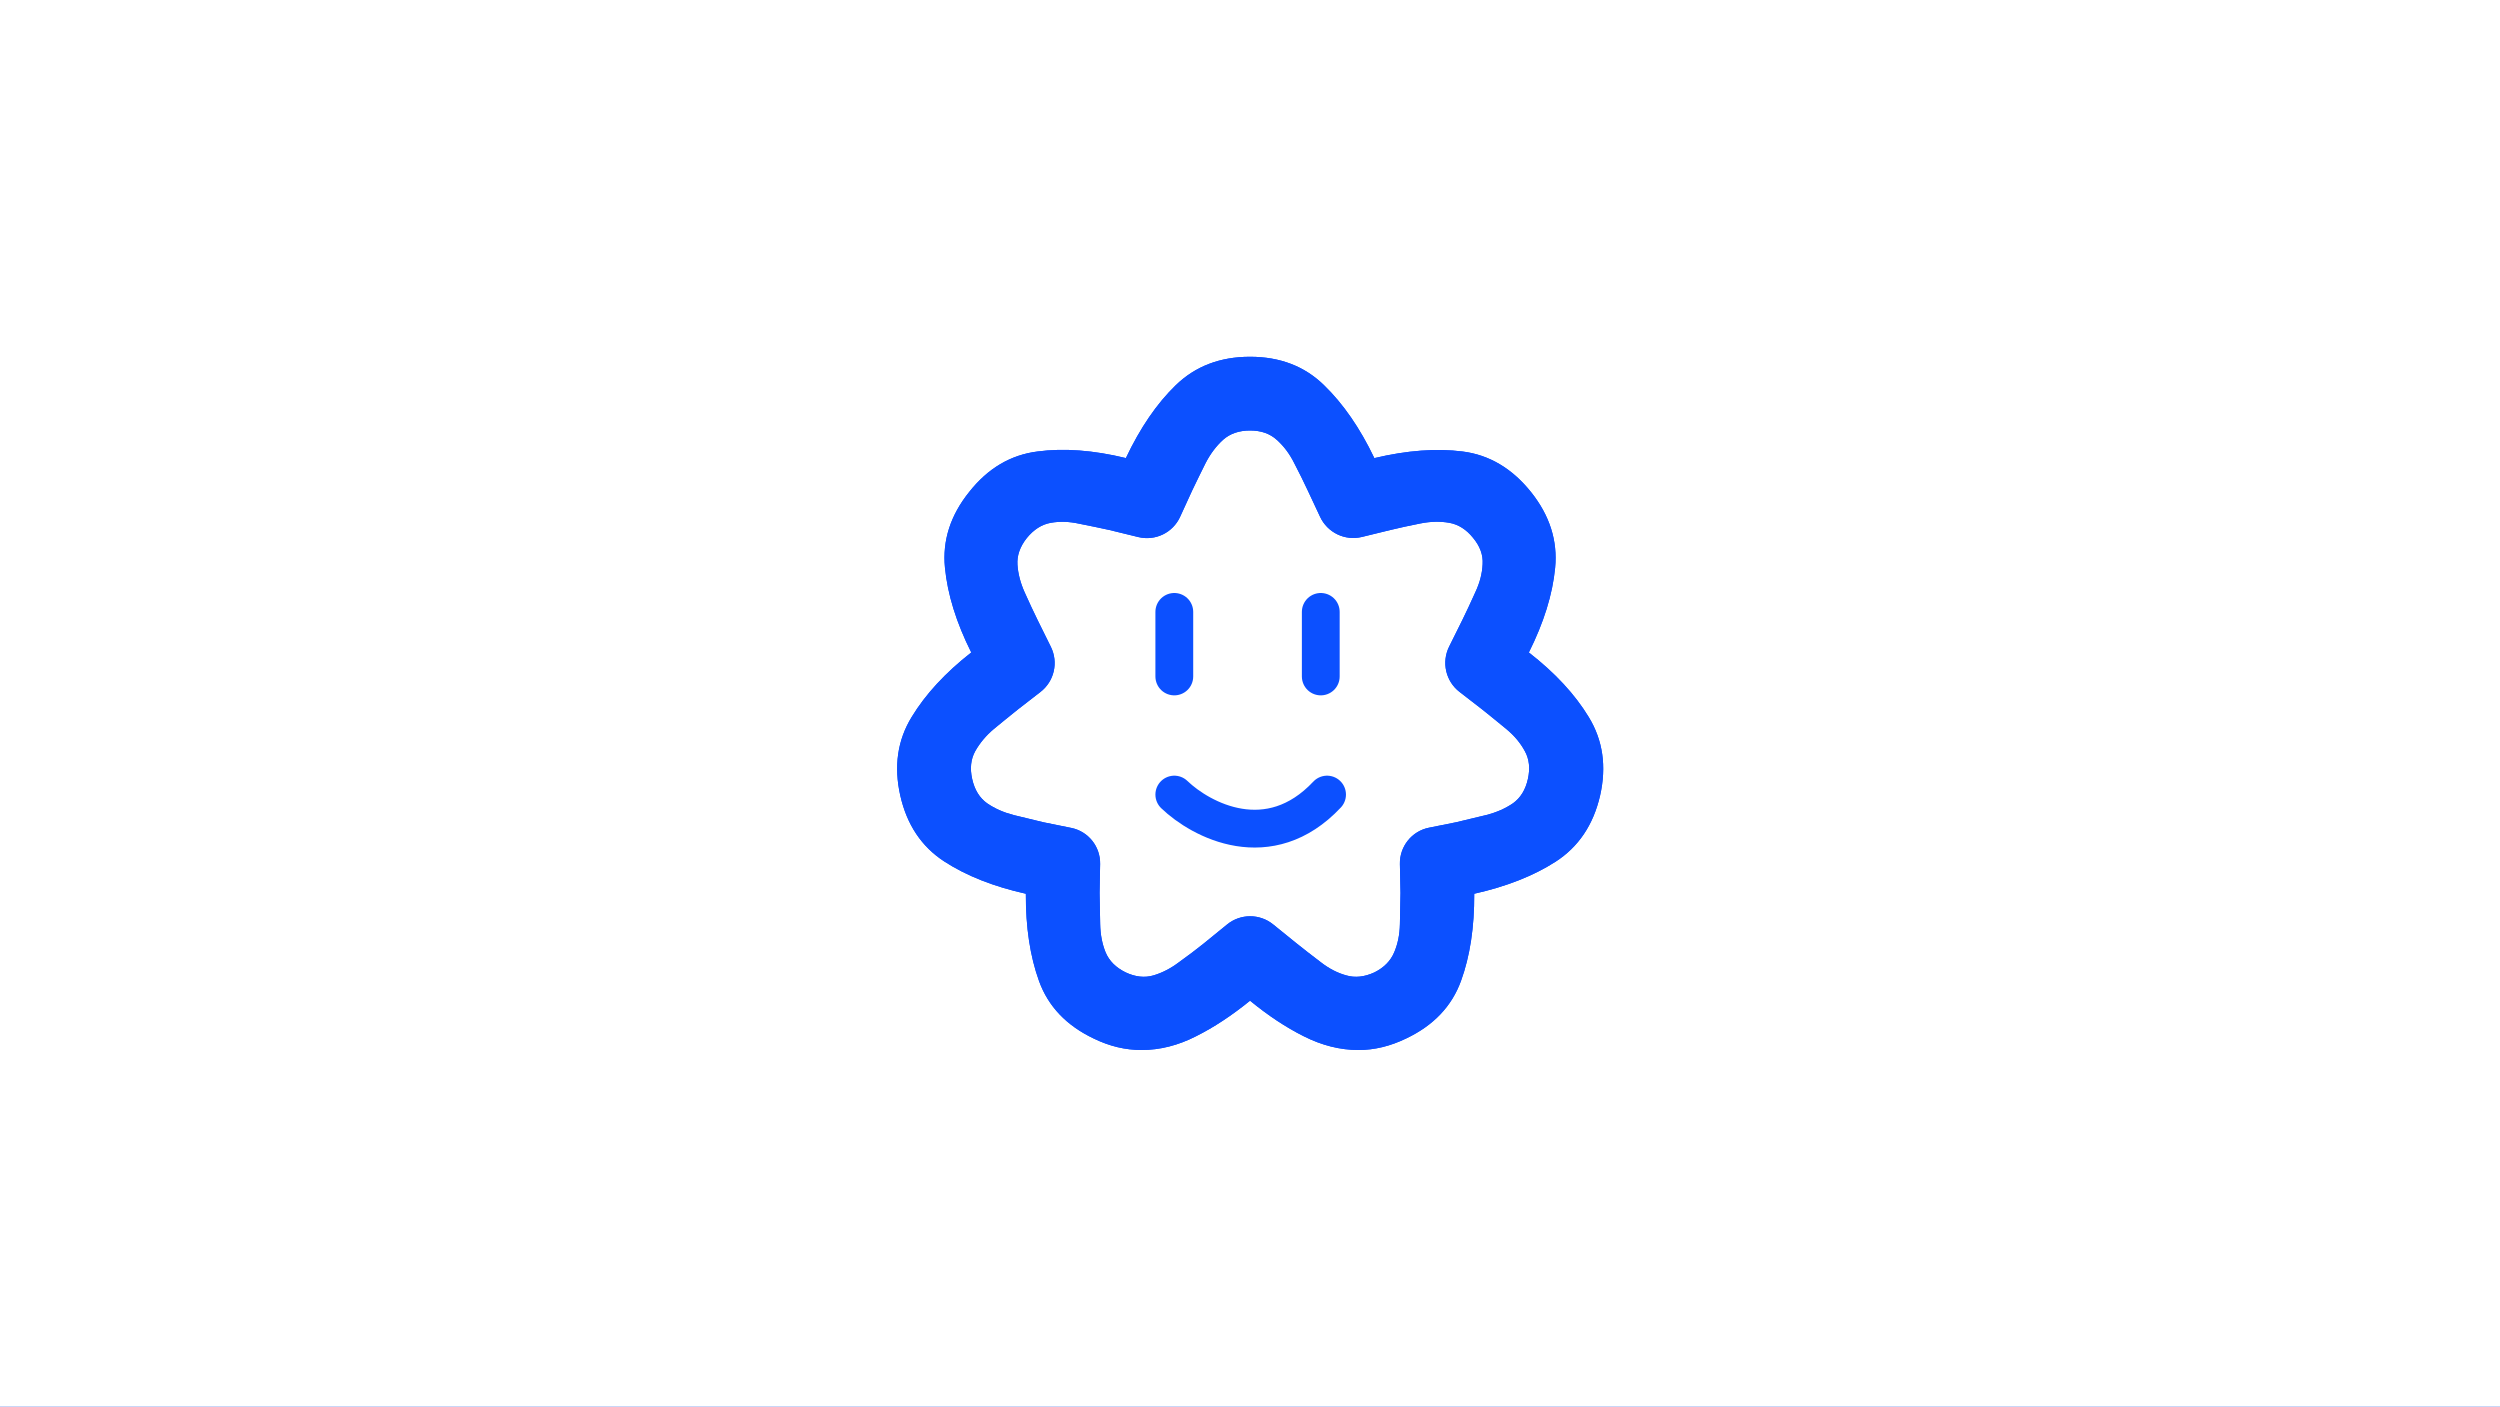
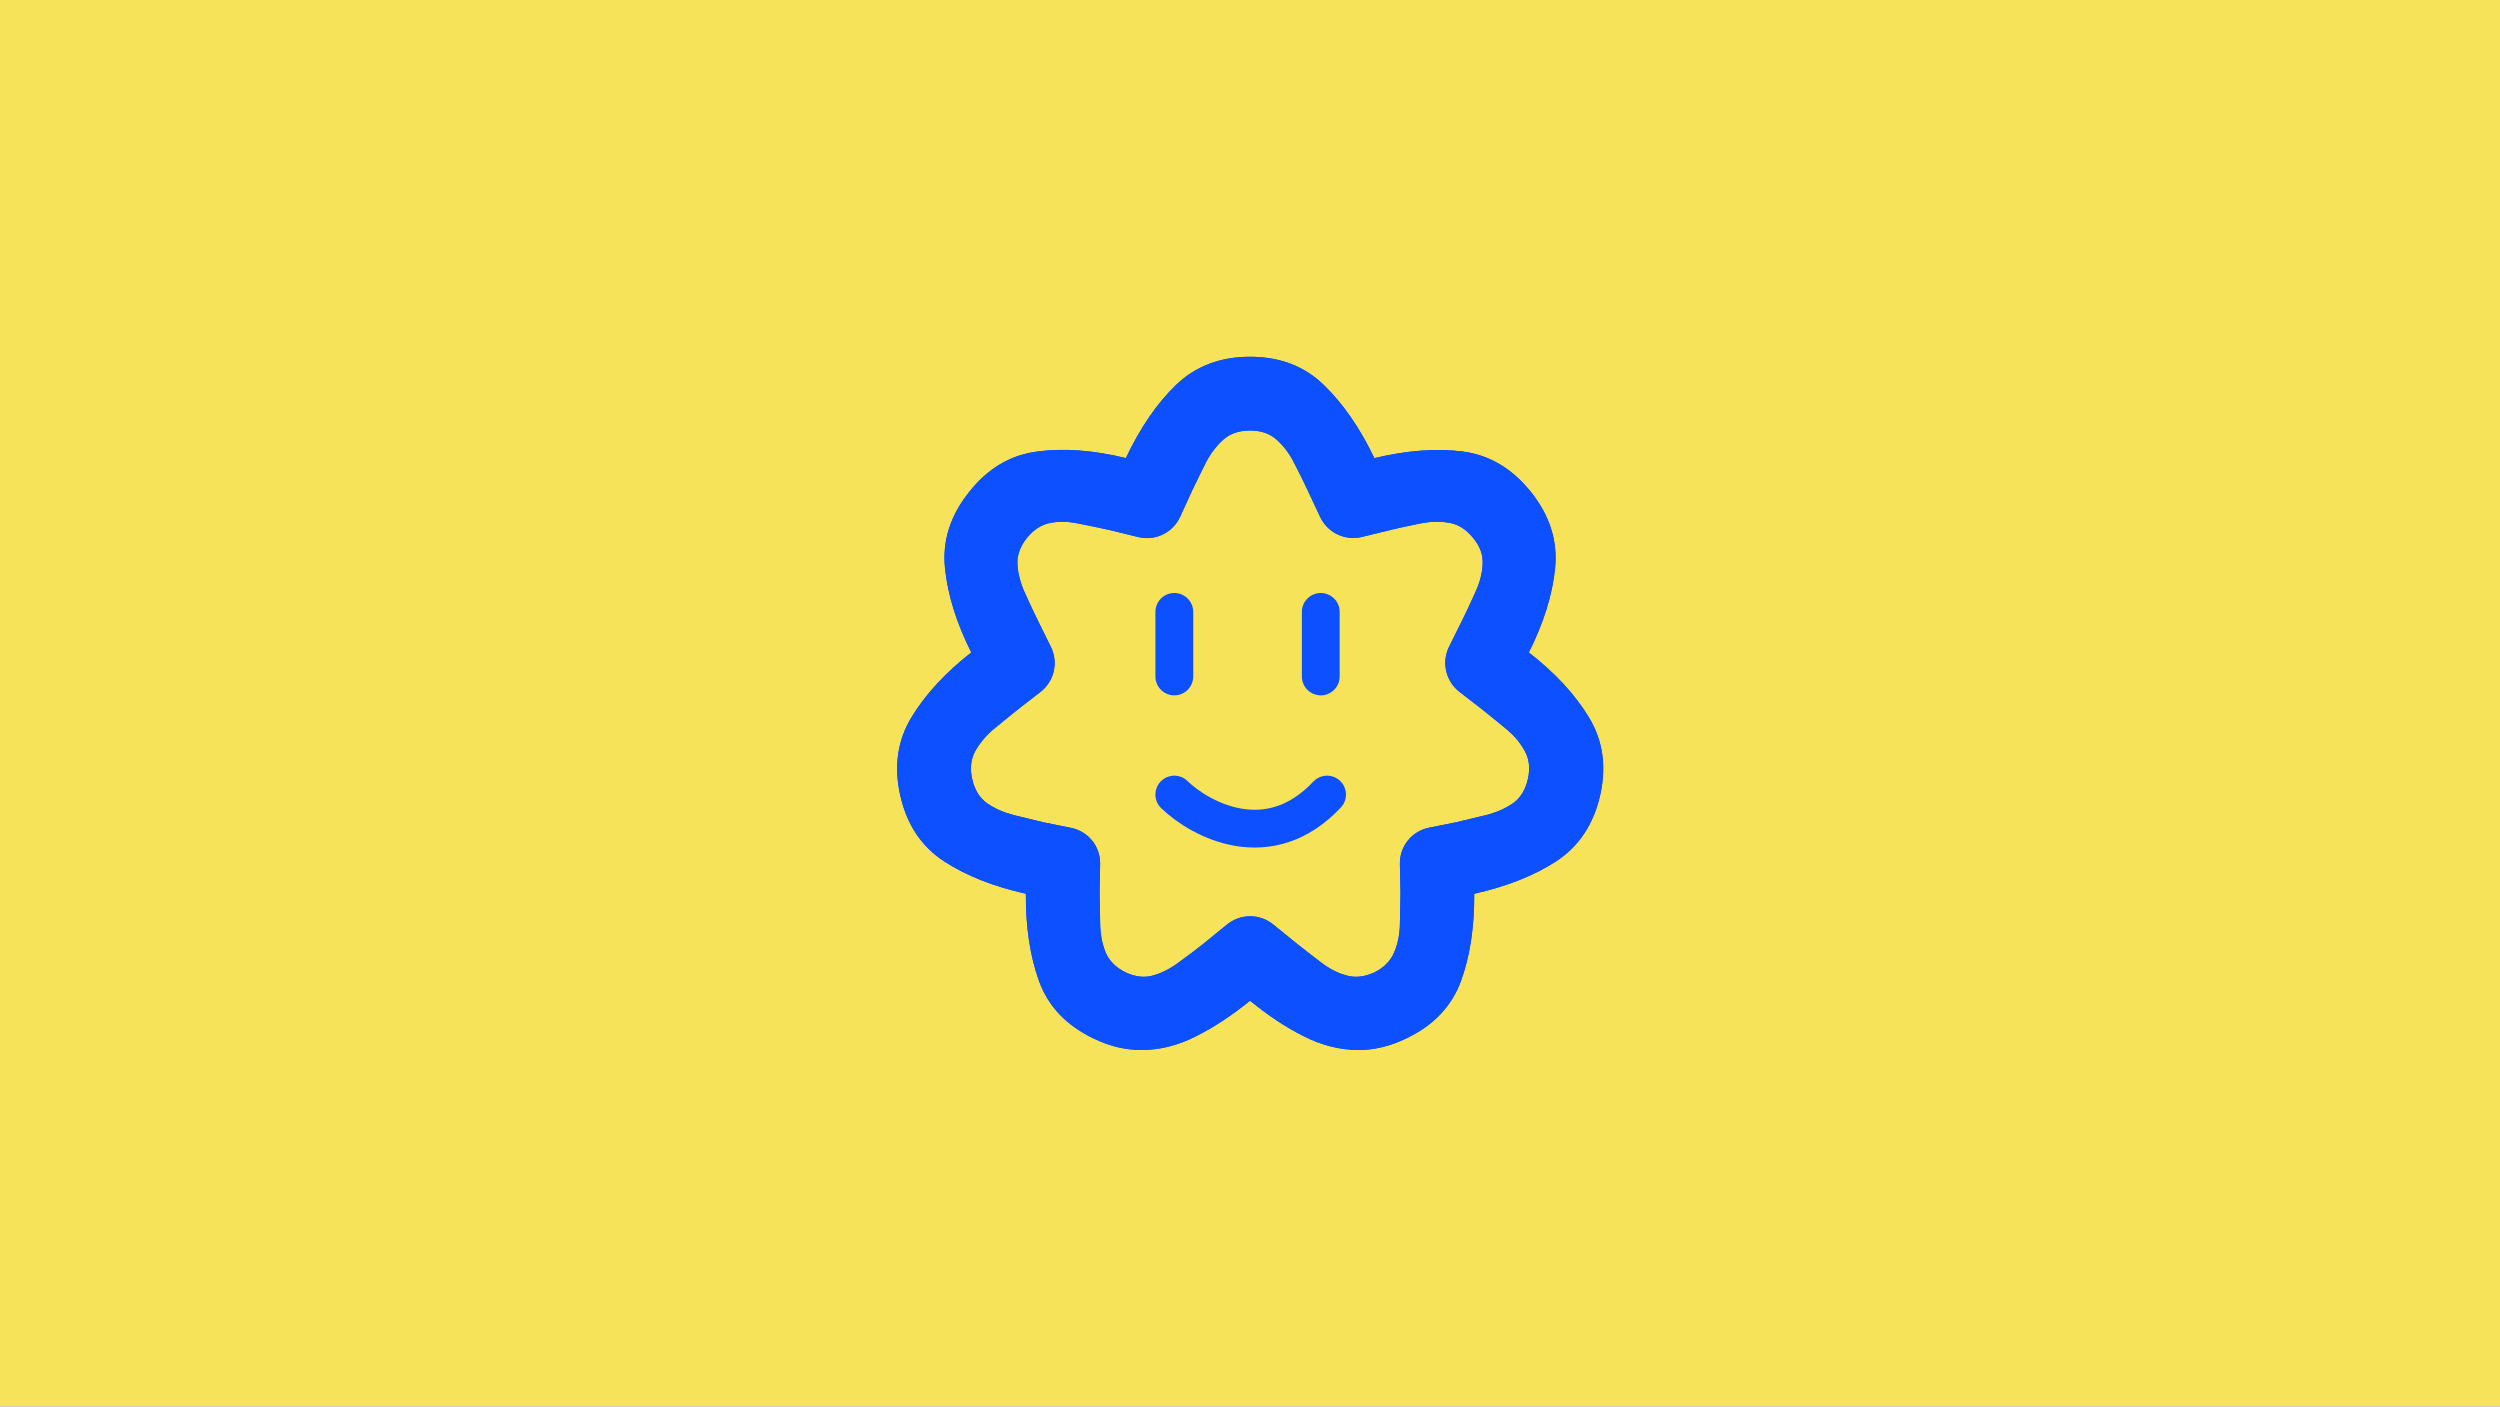
<svg xmlns="http://www.w3.org/2000/svg" width="1920" height="1080">
  <path fill="#0C50FF" d="M-0 -0L1920 0L1920 1080L-0 1080L0 -0Z" />
-   <path fill="white" transform="translate(960 540.5)" d="M-960 -540.5L960 -540.5L960 539.5L-960 539.5L-960 -540.5Z" />
+   <path fill="#F6E35A" transform="translate(960 540.5)" d="M-960 -540.5L960 -540.5L960 539.5L-960 539.5L-960 -540.5Z" />
  <path fill="#0C50FF" transform="matrix(2.41892 0 0 2.41892 960.146 540.204)" d="M-0.048 -110.05C9.468 -110.05 17.303 -107.037 23.456 -101.01C29.535 -95.118 34.858 -87.407 39.42 -77.876C49.782 -80.333 59.116 -81.034 67.419 -79.981C75.92 -78.902 83.184 -74.588 89.211 -67.039C95.11 -59.617 97.648 -51.623 96.823 -43.059C96.011 -34.62 93.227 -25.655 88.472 -16.168C96.761 -9.726 103.098 -2.893 107.481 4.33C111.985 11.688 113.191 20 111.097 29.262C108.94 38.587 104.214 45.596 96.918 50.291C89.926 54.769 81.331 58.151 71.136 60.434C71.186 71.064 69.789 80.275 66.944 88.07C64.025 96.126 58.252 102.216 49.625 106.34C44.55 108.814 39.475 110.051 34.399 110.051C28.563 110.051 22.758 108.592 16.985 105.674C11.369 102.866 5.691 99.106 -0.048 94.394C-5.849 99.106 -11.559 102.865 -17.176 105.674C-22.886 108.592 -28.659 110.051 -34.495 110.051C-39.634 110.051 -44.677 108.846 -49.625 106.435C-58.316 102.312 -64.121 96.222 -67.039 88.165C-69.885 80.308 -71.282 71.064 -71.232 60.434C-81.489 58.148 -90.115 54.736 -97.109 50.197C-104.341 45.502 -109.004 38.523 -111.098 29.262C-113.191 20 -111.986 11.688 -107.482 4.33C-103.098 -2.893 -96.79 -9.726 -88.562 -16.168C-93.313 -25.663 -96.101 -34.658 -96.919 -43.154C-97.744 -51.718 -95.174 -59.712 -89.211 -67.134C-83.311 -74.62 -76.079 -78.902 -67.515 -79.981C-59.161 -81.094 -49.812 -80.395 -39.466 -77.887C-34.916 -87.491 -29.642 -95.2 -23.647 -101.01C-17.43 -107.037 -9.564 -110.05 -0.048 -110.05ZM-0.048 -86.642C-3.537 -86.641 -6.392 -85.658 -8.612 -83.692C-10.769 -81.725 -12.609 -79.283 -14.131 -76.365C-14.871 -74.885 -15.602 -73.405 -16.326 -71.926C-17.029 -70.487 -17.725 -69.049 -18.413 -67.61C-19.675 -64.876 -20.953 -62.088 -22.248 -59.246C-24.555 -54.18 -30.15 -51.48 -35.553 -52.818C-38.645 -53.584 -41.686 -54.328 -44.677 -55.049C-46.179 -55.379 -47.689 -55.701 -49.206 -56.017C-50.891 -56.369 -52.585 -56.713 -54.288 -57.047C-57.46 -57.745 -60.473 -57.84 -63.328 -57.333C-66.183 -56.825 -68.72 -55.208 -70.941 -52.48C-73.098 -49.752 -74.081 -46.929 -73.891 -44.011C-73.7 -41.156 -72.939 -38.238 -71.607 -35.256C-70.91 -33.697 -70.205 -32.156 -69.491 -30.633C-68.839 -29.241 -68.181 -27.864 -67.515 -26.502C-66.131 -23.68 -64.725 -20.836 -63.296 -17.97C-60.83 -13.02 -62.21 -7.012 -66.59 -3.636C-69.034 -1.752 -71.436 0.11 -73.796 1.951C-75.082 2.98 -76.366 4.019 -77.652 5.064C-78.903 6.08 -80.157 7.104 -81.408 8.137C-83.882 10.229 -85.849 12.576 -87.308 15.178C-88.704 17.715 -89.021 20.666 -88.26 24.027C-87.498 27.453 -85.912 30.023 -83.502 31.735C-81.091 33.385 -78.3 34.621 -75.128 35.447C-73.592 35.816 -72.064 36.187 -70.543 36.554C-68.923 36.947 -67.31 37.337 -65.707 37.73C-62.778 38.322 -59.812 38.922 -56.81 39.533C-51.381 40.639 -47.532 45.478 -47.644 51.017C-47.707 54.123 -47.765 57.179 -47.817 60.188C-47.817 60.188 -47.627 70.085 -47.627 70.085C-47.564 73.383 -46.993 76.365 -45.914 79.029C-44.772 81.757 -42.647 83.882 -39.538 85.404C-36.43 86.864 -33.48 87.18 -30.689 86.356C-27.898 85.531 -25.201 84.135 -22.6 82.169C-21.194 81.165 -19.807 80.141 -18.436 79.102C-17.21 78.171 -15.995 77.228 -14.797 76.269C-12.359 74.296 -9.879 72.276 -7.357 70.21C-3.095 66.715 3.045 66.713 7.316 70.198C9.806 72.23 12.268 74.222 14.702 76.174C15.909 77.139 17.125 78.1 18.346 79.052C19.691 80.1 21.046 81.138 22.41 82.169C25.011 84.2 27.707 85.594 30.498 86.356C33.289 87.18 36.271 86.864 39.443 85.404C42.488 83.882 44.581 81.757 45.723 79.029C46.865 76.365 47.468 73.383 47.531 70.085C47.531 70.085 47.722 60.188 47.722 60.188C47.669 57.194 47.605 54.148 47.53 51.045C47.396 45.465 51.267 40.574 56.74 39.472C59.702 38.876 62.596 38.295 65.421 37.73C65.421 37.73 74.937 35.447 74.937 35.447C78.172 34.621 80.995 33.385 83.406 31.735C85.817 30.023 87.403 27.453 88.164 24.027C88.925 20.666 88.608 17.715 87.212 15.178C85.817 12.576 83.85 10.229 81.313 8.137C80.058 7.101 78.8 6.072 77.545 5.052C76.263 4.011 74.982 2.977 73.7 1.951C71.344 0.113 68.941 -1.746 66.49 -3.627C62.068 -7.021 60.682 -13.085 63.184 -18.066C64.624 -20.932 66.035 -23.776 67.419 -26.597C68.07 -27.928 68.713 -29.273 69.351 -30.633C70.079 -32.187 70.8 -33.76 71.511 -35.351C72.907 -38.333 73.668 -41.283 73.795 -44.201C73.985 -47.119 72.97 -49.91 70.75 -52.575C68.593 -55.239 66.087 -56.825 63.232 -57.333C60.378 -57.84 57.333 -57.777 54.097 -57.142C52.403 -56.81 50.714 -56.463 49.037 -56.096C47.513 -55.762 45.996 -55.411 44.486 -55.049C41.544 -54.34 38.552 -53.608 35.511 -52.855C30.102 -51.515 24.506 -54.227 22.172 -59.287C20.882 -62.083 19.597 -64.826 18.318 -67.515C17.624 -68.996 16.916 -70.471 16.191 -71.937C15.457 -73.42 14.706 -74.897 13.94 -76.365C12.481 -79.283 10.642 -81.725 8.421 -83.692C6.264 -85.658 3.441 -86.642 -0.048 -86.642Z" fill-rule="evenodd" />
  <path fill="none" stroke="#0C50FF" stroke-width="12" stroke-linecap="round" stroke-miterlimit="4" transform="matrix(2.41892 0 0 2.41892 960.524 633.936)" d="M-24.25 -9.8C-15.75 -1.633 5.85 9.8 24.25 -9.8" />
  <path fill="none" stroke="#0C50FF" stroke-width="12" stroke-linecap="round" stroke-miterlimit="4" transform="matrix(2.41892 0 0 2.41892 1014.35 494.727)" d="M0 -10.25L0 10.25" />
  <path fill="none" stroke="#0C50FF" stroke-width="12" stroke-linecap="round" stroke-miterlimit="4" transform="matrix(2.41892 0 0 2.41892 901.865 494.727)" d="M3.05176e-05 -10.25L3.05176e-05 10.25" />
  <path fill="#0C50FF" transform="matrix(6.6551 0 0 6.65509 960.146 540.204)" d="M-0.017 -40C3.441 -40 6.289 -38.905 8.526 -36.714C10.735 -34.572 12.67 -31.77 14.328 -28.305C18.095 -29.199 21.487 -29.453 24.505 -29.07C27.595 -28.678 30.235 -27.11 32.425 -24.367C34.57 -21.669 35.492 -18.764 35.192 -15.651C34.897 -12.583 33.885 -9.325 32.157 -5.877C35.17 -3.535 37.473 -1.052 39.066 1.574C40.703 4.248 41.141 7.269 40.38 10.636C39.596 14.025 37.879 16.573 35.227 18.279C32.685 19.907 29.561 21.136 25.856 21.966C25.874 25.829 25.366 29.177 24.332 32.01C23.271 34.939 21.173 37.152 18.037 38.651C16.193 39.55 14.348 40 12.503 40C10.382 40 8.272 39.47 6.174 38.409C4.132 37.388 2.069 36.022 -0.017 34.309C-2.126 36.022 -4.201 37.388 -6.243 38.409C-8.318 39.47 -10.416 40 -12.538 40C-14.405 40 -16.239 39.562 -18.037 38.686C-21.196 37.187 -23.306 34.973 -24.367 32.045C-25.401 29.189 -25.909 25.83 -25.89 21.966C-29.619 21.135 -32.754 19.895 -35.296 18.245C-37.925 16.538 -39.62 14.002 -40.38 10.636C-41.141 7.269 -40.703 4.248 -39.066 1.574C-37.473 -1.052 -35.18 -3.535 -32.189 -5.877C-33.916 -9.328 -34.93 -12.597 -35.227 -15.685C-35.527 -18.798 -34.593 -21.703 -32.425 -24.401C-30.281 -27.122 -27.652 -28.678 -24.54 -29.07C-21.503 -29.475 -18.105 -29.221 -14.345 -28.31C-12.691 -31.8 -10.774 -34.602 -8.595 -36.714C-6.335 -38.905 -3.476 -40 -0.017 -40ZM-0.017 -31.492C-1.286 -31.492 -2.323 -31.134 -3.13 -30.419C-3.914 -29.705 -4.583 -28.817 -5.136 -27.756C-5.405 -27.219 -5.671 -26.68 -5.934 -26.143C-6.189 -25.62 -6.443 -25.097 -6.693 -24.574C-7.151 -23.581 -7.616 -22.567 -8.086 -21.534C-8.925 -19.693 -10.959 -18.711 -12.922 -19.198C-14.046 -19.476 -15.152 -19.747 -16.239 -20.009C-16.785 -20.129 -17.333 -20.246 -17.885 -20.361C-18.497 -20.488 -19.113 -20.614 -19.732 -20.735C-20.885 -20.989 -21.98 -21.023 -23.018 -20.839C-24.055 -20.654 -24.978 -20.066 -25.785 -19.075C-26.569 -18.083 -26.926 -17.057 -26.857 -15.996C-26.788 -14.959 -26.511 -13.898 -26.027 -12.815C-25.774 -12.248 -25.517 -11.688 -25.258 -11.134C-25.021 -10.628 -24.782 -10.128 -24.54 -9.633C-24.036 -8.607 -23.525 -7.573 -23.006 -6.531C-22.11 -4.732 -22.611 -2.549 -24.203 -1.322C-25.092 -0.637 -25.965 0.04 -26.822 0.709C-27.29 1.083 -27.757 1.46 -28.224 1.84C-28.679 2.21 -29.134 2.582 -29.589 2.957C-30.488 3.718 -31.203 4.571 -31.734 5.517C-32.241 6.439 -32.356 7.511 -32.08 8.733C-31.803 9.978 -31.226 10.912 -30.35 11.535C-29.474 12.134 -28.459 12.584 -27.306 12.884C-26.748 13.018 -26.193 13.153 -25.64 13.287C-25.051 13.429 -24.465 13.571 -23.882 13.714C-22.818 13.929 -21.74 14.147 -20.648 14.369C-18.675 14.771 -17.276 16.53 -17.317 18.543C-17.34 19.672 -17.361 20.783 -17.38 21.876C-17.38 21.876 -17.311 25.473 -17.311 25.473C-17.288 26.672 -17.08 27.756 -16.688 28.725C-16.273 29.716 -15.501 30.488 -14.371 31.042C-13.241 31.572 -12.169 31.688 -11.154 31.388C-10.14 31.088 -9.16 30.581 -8.214 29.866C-7.703 29.501 -7.199 29.129 -6.701 28.751C-6.255 28.413 -5.814 28.07 -5.378 27.722C-4.492 27.005 -3.591 26.27 -2.674 25.519C-1.125 24.249 1.107 24.248 2.659 25.515C3.564 26.253 4.459 26.977 5.344 27.687C5.782 28.038 6.224 28.387 6.668 28.733C7.157 29.114 7.65 29.491 8.145 29.866C9.091 30.604 10.071 31.111 11.085 31.388C12.1 31.688 13.184 31.572 14.336 31.042C15.443 30.488 16.204 29.716 16.619 28.725C17.034 27.756 17.253 26.672 17.276 25.473C17.276 25.473 17.346 21.876 17.346 21.876C17.326 20.788 17.303 19.681 17.276 18.553C17.227 16.525 18.634 14.747 20.623 14.347C21.7 14.13 22.752 13.919 23.779 13.714C23.779 13.714 27.237 12.884 27.237 12.884C28.413 12.584 29.439 12.134 30.316 11.535C31.192 10.912 31.768 9.978 32.045 8.733C32.322 7.511 32.206 6.439 31.699 5.517C31.192 4.571 30.477 3.718 29.555 2.957C29.099 2.581 28.642 2.207 28.186 1.836C27.72 1.458 27.254 1.082 26.788 0.709C25.931 0.041 25.058 -0.635 24.167 -1.319C22.56 -2.552 22.056 -4.756 22.966 -6.566C23.489 -7.608 24.002 -8.642 24.505 -9.667C24.742 -10.151 24.975 -10.64 25.207 -11.134C25.472 -11.699 25.734 -12.271 25.992 -12.849C26.5 -13.933 26.776 -15.005 26.822 -16.066C26.892 -17.126 26.523 -18.141 25.715 -19.109C24.932 -20.078 24.021 -20.654 22.983 -20.839C21.946 -21.023 20.839 -21 19.663 -20.77C19.047 -20.649 18.433 -20.523 17.824 -20.389C17.27 -20.268 16.718 -20.14 16.169 -20.009C15.1 -19.751 14.013 -19.485 12.907 -19.211C10.941 -18.724 8.907 -19.71 8.059 -21.549C7.59 -22.565 7.123 -23.562 6.658 -24.54C6.406 -25.078 6.148 -25.614 5.885 -26.147C5.618 -26.686 5.345 -27.223 5.067 -27.756C4.537 -28.817 3.868 -29.705 3.061 -30.419C2.277 -31.134 1.251 -31.492 -0.017 -31.492Z" fill-rule="evenodd" />
</svg>
